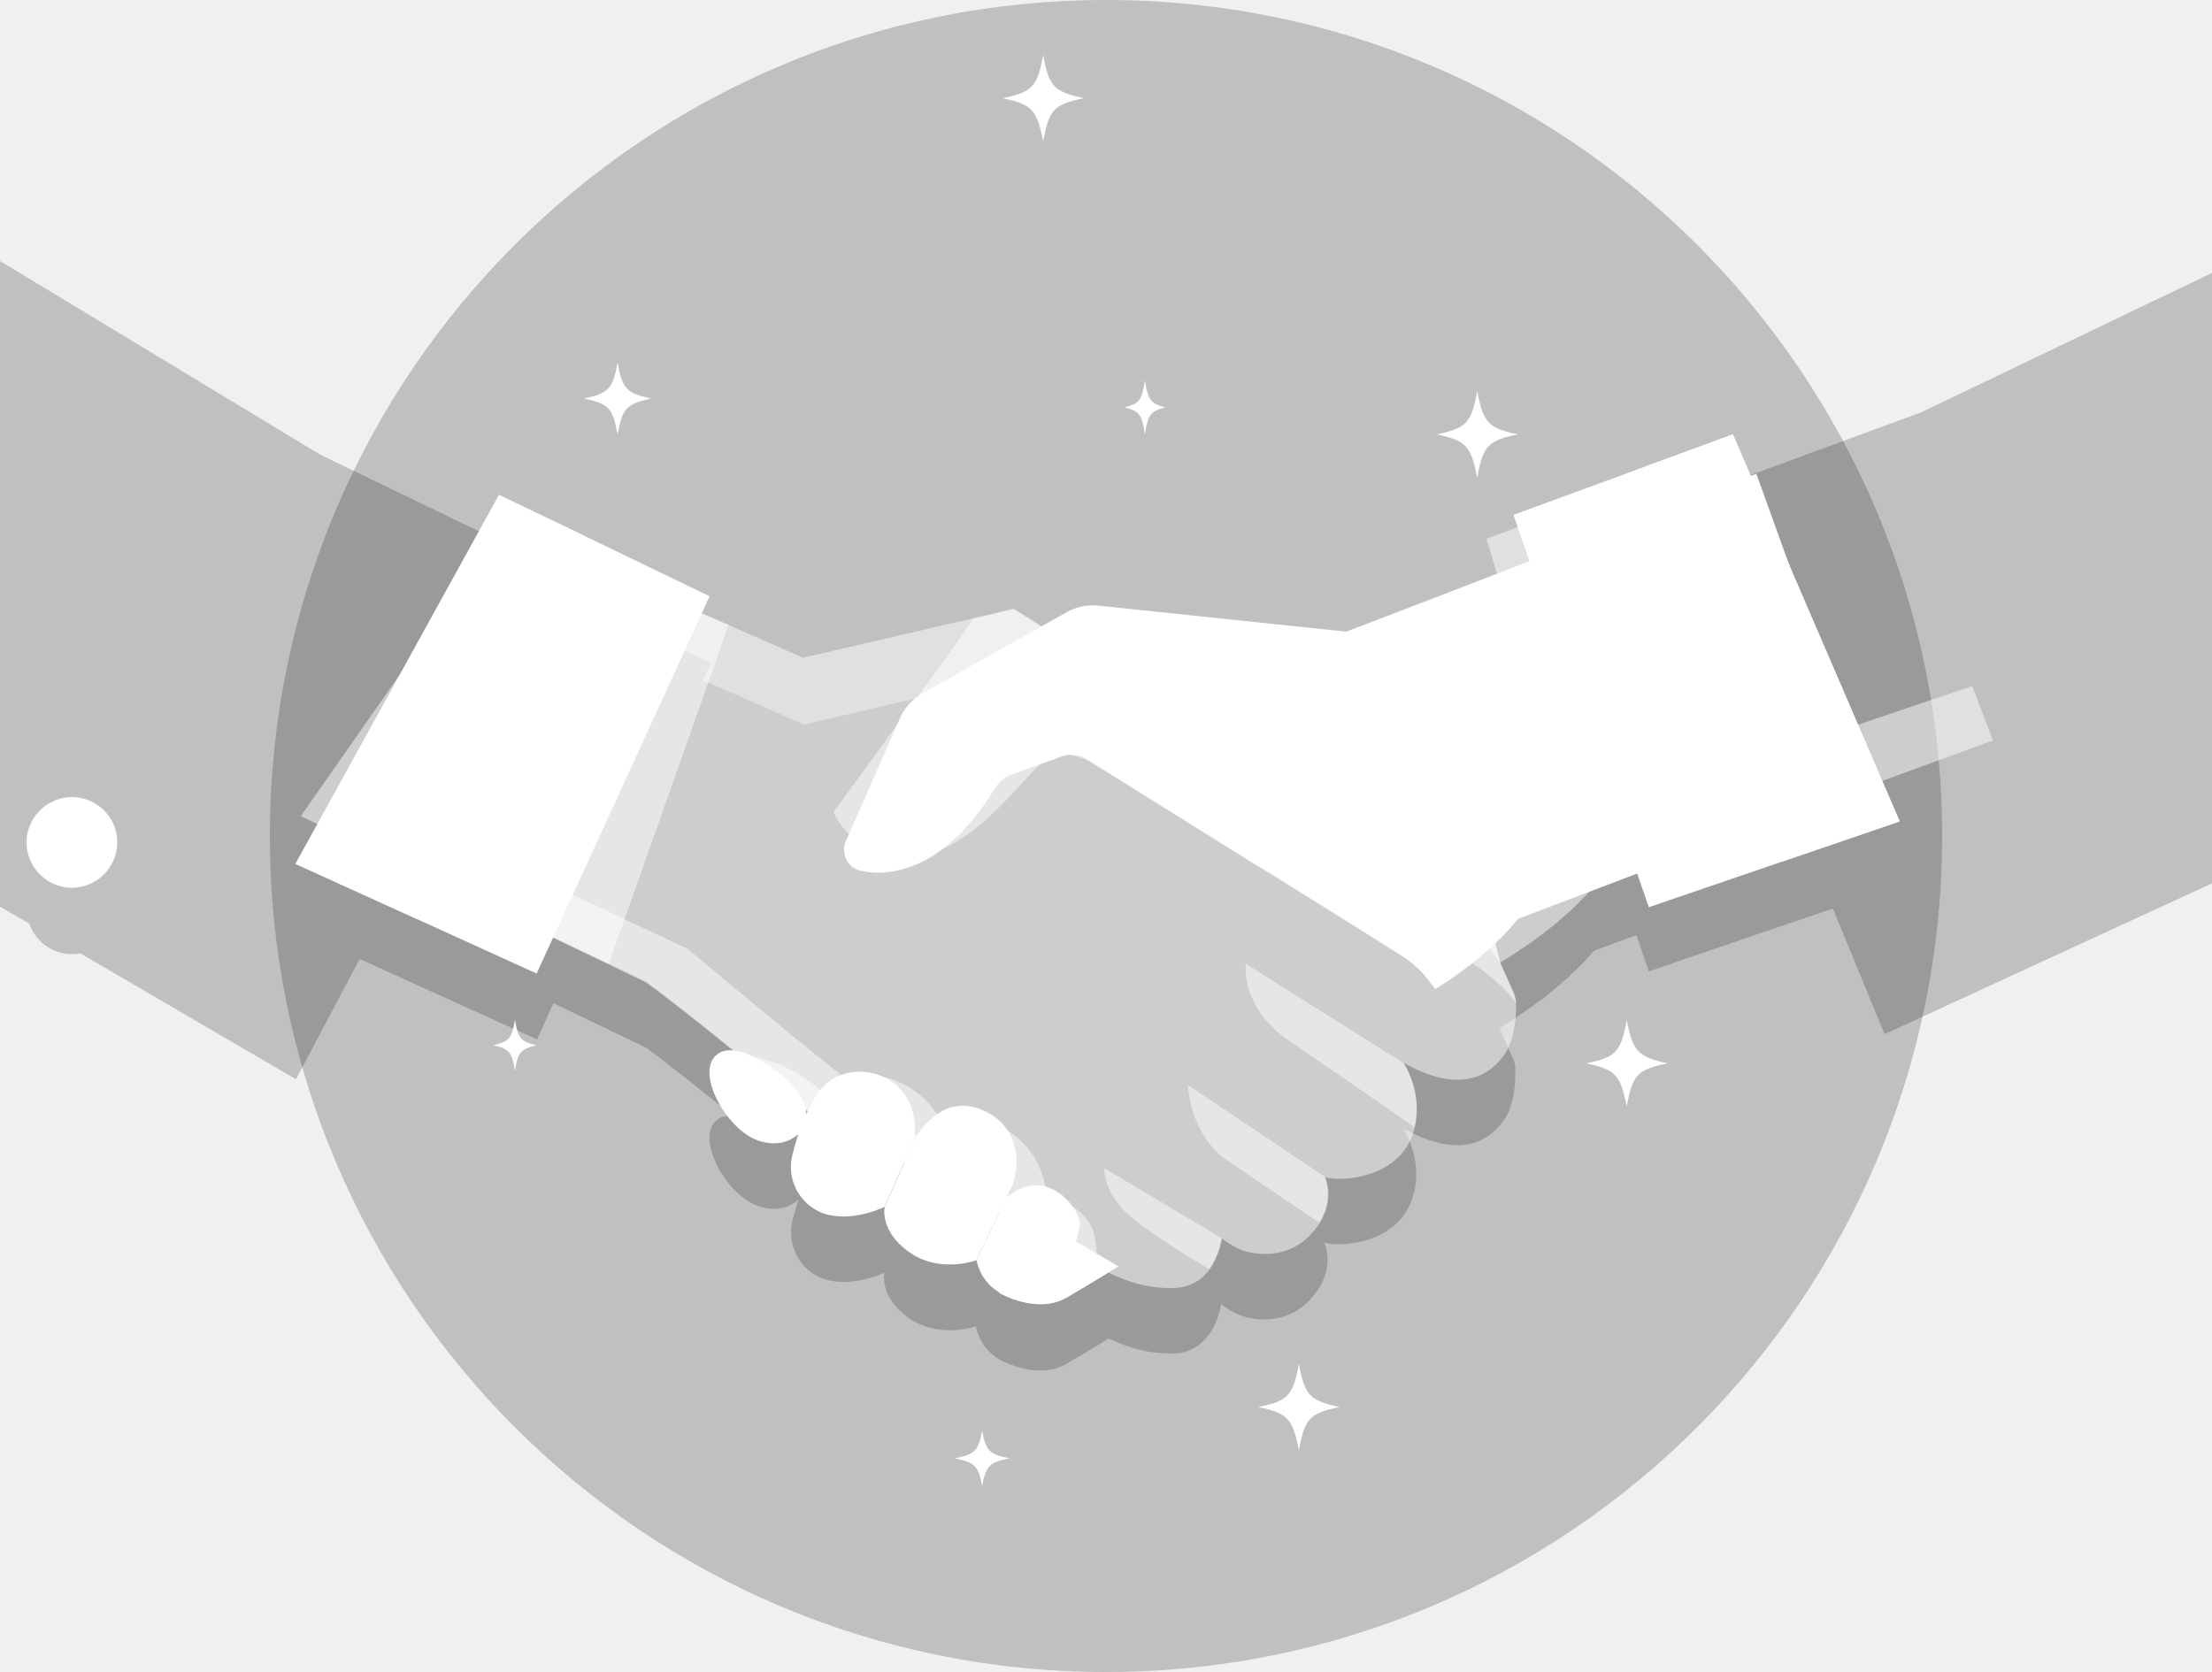
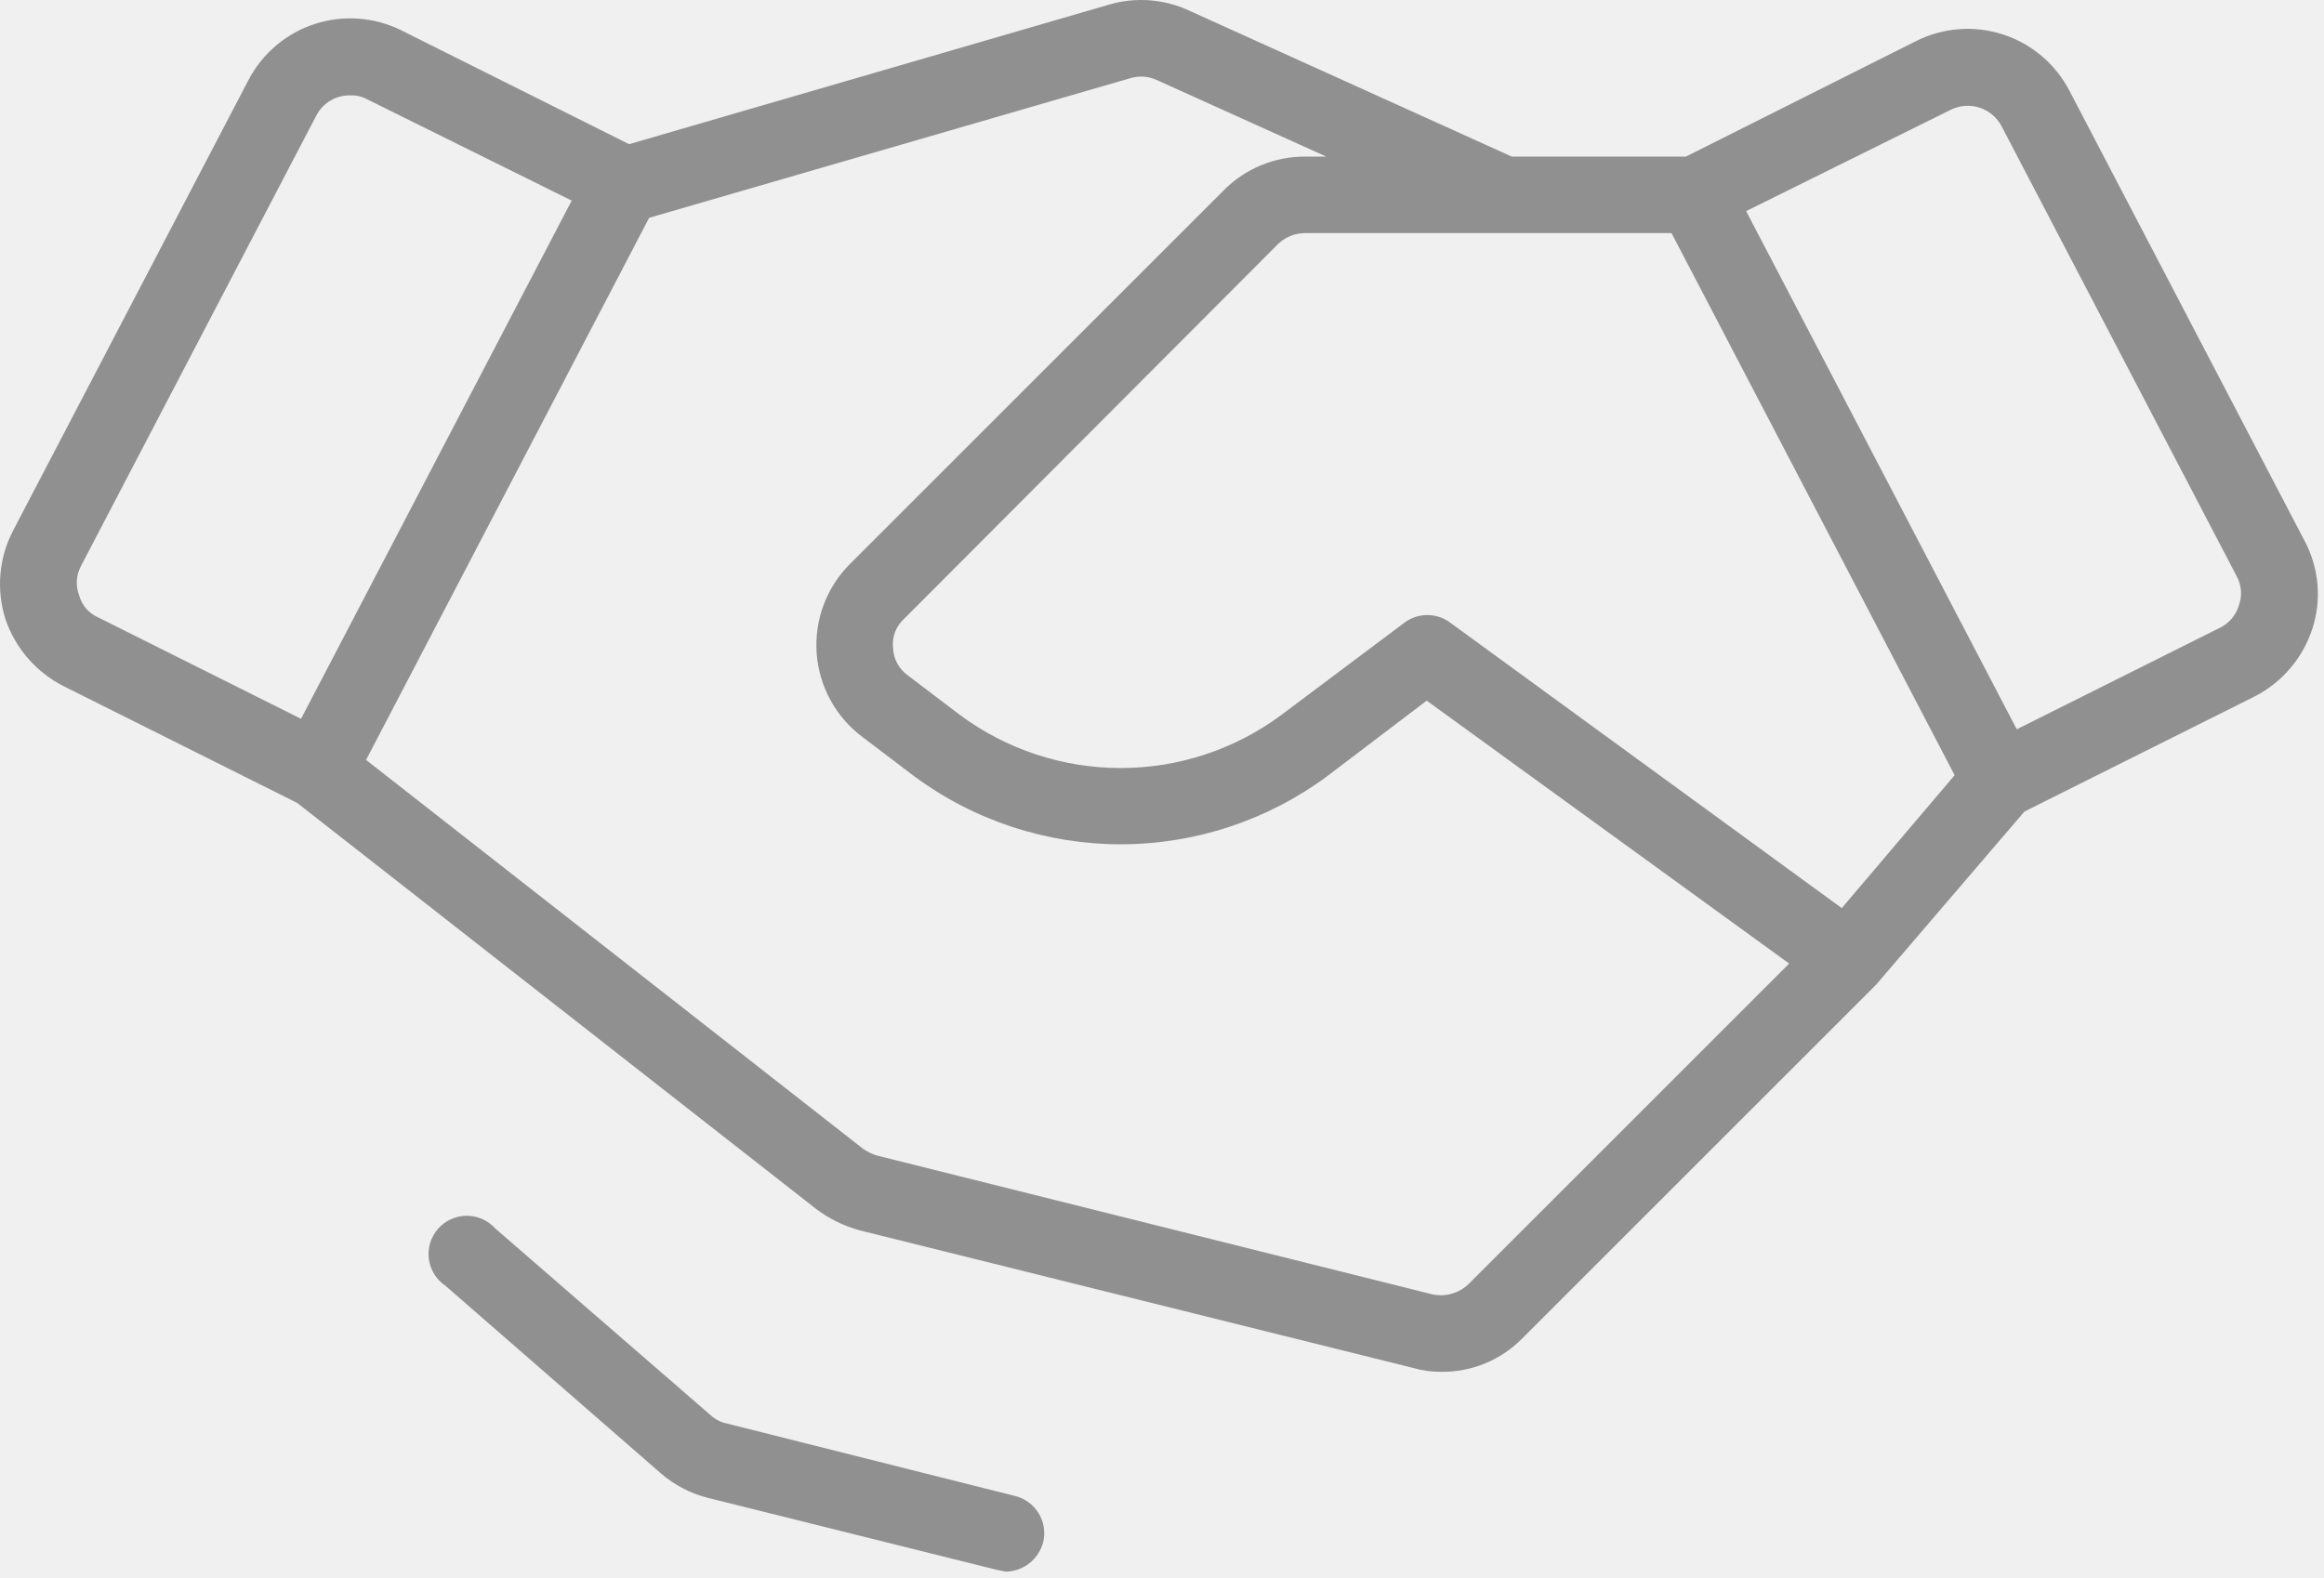
- <svg xmlns="http://www.w3.org/2000/svg" width="500" height="378" viewBox="0 0 500 378" fill="none">
-   <path opacity="0.2" d="M250 377.5C354.106 377.5 438.5 293.106 438.5 189C438.5 84.894 354.106 0.5 250 0.5C145.894 0.5 61.5 84.894 61.5 189C61.5 293.106 145.894 377.5 250 377.5Z" fill="black" stroke="black" stroke-miterlimit="10" />
-   <path opacity="0.2" d="M434.3 93.2L376.7 114.4L378.3 118.2L372.1 120.5L342.1 131.5L343.1 134.3L336.1 136.9L316.2 144.2L252.3 137.8C249.6 137.5 246.8 138.1 244.4 139.4L212.7 156.6L181.7 163.8L164.9 156.4L158.9 153.8L160.7 149.9L132 136.1L125.8 133.1L127.7 129.5L72.4 102.8L0 59V205L6.6 208.8C7.9 212.6 11.5 215.5 15.8 215.7C16.6 215.7 17.4 215.7 18.1 215.5L66.9 244L81.3 216.8L94.3 222.7L121.4 235L125.1 226.8L137.6 232.8L146.1 236.9C150.8 240.3 158.5 246.5 165.7 252.3C163.2 252.1 162.2 253.1 162.2 253.1C157.1 256.7 163.5 269.1 170.3 272.2C172.4 273.2 174.4 273.4 176.1 273.2C177.9 273 179.4 272.2 180.5 271.2C179.9 272.9 179.5 274.6 179.1 276C177.7 282.1 181.4 288.2 187.5 289.5C193.7 290.8 199.9 287.7 199.9 287.7C199.9 287.7 198.8 292.4 204.1 296.9C204.5 297.2 204.9 297.5 205.3 297.9C212.1 302.7 220.2 300 220.6 299.8C220.6 299.8 221 303.7 224.8 306.6C225.1 306.8 225.5 307.1 225.8 307.3C225.8 307.3 225.9 307.3 226 307.4C226.7 307.8 227.4 308.1 228.2 308.4C228.3 308.4 228.4 308.5 228.5 308.5C231.6 309.7 236.7 310.9 241.1 308.3C245.2 305.9 248.6 303.9 250.6 302.6C255.2 304.8 259.6 306 264.9 306C268.9 306 271.5 304.1 273.2 301.8C275.6 298.6 276 294.8 276 294.8C276 294.8 278.6 296.9 281 297.6C283.3 298.3 291 299.9 296.6 293.3C297.2 292.6 297.7 291.9 298.1 291.3C301.6 285.7 299.4 281.1 299.3 280.9C302.6 282 314.8 281.3 318.7 272.3C318.7 272.2 318.8 272.2 318.8 272.1C322.5 263.3 317.3 255.3 317.2 255.1C330.5 262.5 337 257.6 340.1 253C342.4 249.6 342.6 244.2 342.5 241.7C342.5 241.6 342.5 241.6 342.5 241.5C342.5 240.7 342.3 239.9 341.9 239.1L338.9 232.4C338.9 232.4 341.2 231.1 344.5 228.8C345 228.4 345.6 228 346.2 227.6C346.3 227.5 346.5 227.4 346.6 227.3C347.1 227 347.6 226.6 348.1 226.2C348.3 226.1 348.5 225.9 348.7 225.8C349.2 225.5 349.6 225.1 350.1 224.7C350.3 224.5 350.6 224.3 350.8 224.1C351.2 223.7 351.7 223.4 352.1 223C352.4 222.8 352.6 222.6 352.9 222.3C353.3 221.9 353.7 221.6 354.2 221.2C354.5 220.9 354.8 220.7 355 220.4C355.4 220 355.8 219.7 356.2 219.3C356.5 219 356.8 218.7 357.1 218.4C357.5 218 357.8 217.7 358.2 217.3C358.5 217 358.8 216.6 359.1 216.3C359.3 216 359.6 215.8 359.8 215.5C360 215.3 360.2 215.1 360.4 214.9L369.9 211.4L372.7 219.6L402.8 209.3L414.3 205.4L426 233.8L500 199.7V61.7L434.3 93.2ZM182.1 265.7C182.3 265.8 182.4 266 182.6 266.1C182.5 266.3 182.4 266.6 182.3 266.8C182.2 266.5 182.2 266.1 182.1 265.7Z" fill="black" />
-   <path d="M225.9 292.3C225.9 292.3 234.4 297.3 241.2 293.3C248 289.3 252.8 286.3 252.8 286.3L237.8 277.5L225.9 292.3Z" fill="white" />
-   <path opacity="0.5" d="M225.9 292.3C225.9 292.3 234.4 297.3 241.2 293.3C248 289.3 252.8 286.3 252.8 286.3L237.8 277.5L225.9 292.3Z" fill="white" />
-   <path opacity="0.5" d="M340.2 238.2C337.1 242.8 330.5 247.7 317.3 240.3C317.6 240.8 321.6 247.2 319.8 254.8C319.6 255.6 319.3 256.5 319 257.3C319 257.4 318.9 257.4 318.9 257.5C315 266.5 302.8 267.2 299.5 266.1C299.6 266.3 301.8 270.9 298.3 276.5C297.9 277.2 297.4 277.8 296.8 278.5C291.2 285.1 283.5 283.5 281.2 282.8C278.9 282.1 276.2 280 276.2 280C276.2 280 275.7 283.8 273.4 287C271.8 289.2 269.2 291.1 265.1 291.2C258.7 291.3 253.6 289.4 247.7 286.3C246.4 285.6 245 284.8 243.6 284C241.8 282.9 239.8 281.7 237.7 280.4C226.8 273.7 184.2 252.7 184.2 252.7C184.2 252.7 176.3 246.2 167.4 238.9C159.7 232.6 151.1 225.8 146 222.1L137.5 218L112.8 206.2L101.2 200.6L68 184.5L113.8 119L136.4 128.9L164.7 141.3L181.5 148.7L219.9 139.8L229.1 137.6L259.9 157.1L336.1 205.4L339.1 217.6L342.1 224.3C342.4 225 342.6 225.9 342.7 226.7C342.7 226.8 342.7 226.8 342.7 226.9C342.7 229.4 342.5 234.7 340.2 238.2Z" fill="white" />
-   <path opacity="0.5" d="M243.6 283.8C241.8 282.7 239.8 281.5 237.7 280.2C226.8 273.5 184.2 252.5 184.2 252.5C184.2 252.5 176.3 246 167.4 238.7C159.7 232.4 151.1 225.6 146 221.9L137.5 217.8L112.8 206L118 196.9L155.4 214.5C155.4 214.5 201.8 253.6 215.2 262C228.6 270.4 243 281.4 243 281.4L243.6 283.8Z" fill="white" />
-   <path opacity="0.5" d="M164.7 141.3L137.6 217.9L101.3 200.5L136.4 129L164.7 141.3Z" fill="white" />
-   <path opacity="0.5" d="M342.1 224.4L339.1 217.7L336.1 205.5L260 157.2L229.2 137.7L220 139.9L214.2 148.2L188.4 183.6C188.4 183.6 192.8 194.7 207 193.5C221.2 192.3 233.1 172.7 238.1 170.3C240.1 169.4 251.2 173.3 264.9 179.1C285.2 190.3 324.8 212.4 333.3 218.1C337.9 221.2 340.8 224.2 342.7 226.7C342.6 225.9 342.4 225.1 342.1 224.4Z" fill="white" />
-   <path opacity="0.5" d="M319.7 254.8C311.7 249.2 298.3 240 291.4 235.3C280.2 227.6 281.6 217.9 281.6 217.9L317.2 240.3C317.6 240.8 321.6 247.2 319.7 254.8Z" fill="white" />
-   <path opacity="0.5" d="M298.2 276.4C292.5 272.6 283.2 266.3 277.5 262.4C268.9 256.6 268.5 245.3 268.5 245.3L299.4 266C299.5 266.2 301.6 270.8 298.2 276.4Z" fill="white" />
-   <path opacity="0.5" d="M276.1 279.9C276.1 279.9 275.6 283.7 273.3 286.9C268.4 284 261.2 279.5 256.7 276C249.2 270.2 249.6 264.1 249.6 264.1L276.1 279.9Z" fill="white" />
-   <path d="M422.4 177.5L366.1 199L343.2 207.7C343 207.9 342.9 208.1 342.7 208.3C338.4 213.4 333.2 217.6 329.4 220.3C326.5 222.4 324.4 223.6 324.4 223.6L322.8 221.5C321.2 219.4 319.2 217.6 317 216.2L307.5 210.2L289.4 198.9L286 196.8L283.8 195.5L245.5 171.6C244.1 170.7 242.4 170.4 240.8 170.8C240.5 170.9 240.3 170.9 240 171L229 175L228.4 175.2C228.2 175.3 228 175.4 227.8 175.5C227.1 175.8 226.5 176.3 225.9 176.9C225.6 177.2 225.3 177.6 225 178C216.6 191.9 207.8 196.2 201.2 197.1C200.4 197.2 199.6 197.3 198.8 197.3C197.1 197.3 195.6 197.1 194.3 196.8C191.6 196.1 190.1 193.1 191.1 190.4L203.1 163.1C204.1 160.4 206.1 158.1 208.6 156.7L241.1 138.4C243.2 137.2 245.6 136.7 248.1 136.9L304.3 142.8L321.8 136.1L344.6 127.3L397 107.1L418.4 166.5L422.4 177.5Z" fill="white" />
-   <path d="M160.4 134.8L121.3 220.1L94.3 207.8L66.8 195.3L112.8 111.9L132 121.1L160.4 134.8Z" fill="white" />
-   <path opacity="0.5" d="M247.7 286.1C244.7 284.5 241.5 282.5 237.7 280.2C226.8 273.5 184.2 252.5 184.2 252.5C184.2 252.5 176.3 246 167.4 238.7C171.4 238.8 179.5 240.3 187.9 248.7L199 243.4C199 243.4 211.1 244.4 215.7 260.3L227.1 255.2C227.1 255.2 235.2 259.1 236.5 269.6C236.5 269.6 245.7 272.9 247.2 278.6C248 281.8 248 284.4 247.7 286.1Z" fill="white" />
-   <path d="M176.1 258.4C174.4 258.6 172.4 258.4 170.3 257.4C163.5 254.2 157.1 241.9 162.2 238.3C162.2 238.3 164.9 235.6 172 239.8C176.2 242.3 178.9 244.7 180.5 247.1C181.6 248.8 182.2 250.4 182.3 252.1C182.6 254.9 180 257.8 176.1 258.4Z" fill="white" />
-   <path opacity="0.5" d="M176.1 258.4C177.2 254 179.2 249.6 180.5 247.1C181.6 248.8 182.2 250.4 182.3 252.1C182.6 254.9 180 257.8 176.1 258.4Z" fill="white" />
-   <path d="M187.5 274.7C181.4 273.4 177.6 267.2 179.1 261.2C180 257.3 181.7 252 184.8 247.3C190.8 237.9 208.5 241.9 206.7 257.6L199.9 272.9C199.9 272.8 193.8 276 187.5 274.7Z" fill="white" />
-   <path d="M228.9 267.8L220.7 284.9C220.2 285.1 212.2 287.9 205.4 283C205 282.7 204.5 282.4 204.2 282C198.9 277.5 200 272.8 200 272.8L206.8 257.5C206.8 257.5 211.7 248.2 220.1 250.3C220.3 250.3 220.5 250.4 220.6 250.4C229.4 253.2 231.1 261.3 228.9 267.8Z" fill="white" />
-   <path d="M244.1 277C243.2 281.5 239.5 292.9 239.5 292.9C237.9 294.4 235.4 296 228.4 293.4C227 292.9 225.9 292.3 225 291.6C221.2 288.7 220.8 284.8 220.8 284.8L227.5 270.8C230.5 268.2 233.4 267.6 235.8 268.1C241 269.2 244.5 275.1 244.1 277Z" fill="white" />
-   <path opacity="0.5" d="M220.1 250.4C217.7 252.2 213.2 256.4 210.2 264.5C207.9 270.5 205.8 277.2 204.2 282.1C198.9 277.6 200 272.9 200 272.9L206.8 257.6C206.7 257.5 211.6 248.2 220.1 250.4Z" fill="white" />
-   <path opacity="0.5" d="M235.7 268.2C234.1 269.6 231.7 272.5 229.5 278.4C227.6 283.4 226 288.1 224.9 291.6C221.1 288.7 220.7 284.8 220.7 284.8L227.4 270.8C230.4 268.3 233.3 267.7 235.7 268.2Z" fill="white" />
-   <path opacity="0.5" d="M445.8 155.1C398.7 171 344.2 189.7 339.3 192.7C335.1 195.3 330.8 196.7 327.5 197.4C322.4 194.2 315.9 190 308.8 185.6C320.7 176.2 319.6 161 319.6 161C315.9 172.6 309.9 179.1 304.2 182.7C279 167 248.8 148.7 246.6 148.6C242.9 148.5 227 153.7 227 153.7C227 153.7 226 169.7 213 179.7C207.5 183.9 202.7 186.7 198.9 188.5C206.4 187.6 216.4 182.9 226 167.7C226.3 167.3 226.6 166.8 227 166.5C227.1 166.4 227.3 166.2 227.4 166.1L227.5 166C227.6 165.9 227.8 165.8 228 165.6C228.2 165.5 228.3 165.4 228.5 165.3C228.5 165.3 228.6 165.3 228.6 165.2C228.8 165.1 229 165 229.1 164.9C229.2 164.8 229.3 164.8 229.4 164.7C229.5 164.6 229.7 164.6 229.8 164.6L230.5 164.4L243.1 160.1C243.2 160.1 243.4 160 243.5 160H243.6C243.7 160 243.8 159.9 243.9 159.9C245.7 159.5 247.6 159.8 249.3 160.8L292.9 186.9L299.2 190.7L319.8 203L330.7 209.5C333.2 211 335.5 213 337.3 215.3L339.1 217.6C339.1 217.6 341.4 216.3 344.7 214C349.2 211 355.4 206.1 360.4 200.3L450.5 167.4L445.8 155.1Z" fill="white" />
-   <path opacity="0.5" d="M386.4 190.8L360.4 200.3C360.2 200.5 360 200.7 359.8 200.9L336 121.8L361.9 112.2L386.4 190.8Z" fill="white" />
-   <path d="M429.4 185.7L402.8 194.8L372.7 205.1L342.1 116.4L372.1 105.4L391.7 98.2L429.4 185.7Z" fill="white" />
-   <path d="M429.4 185.7L402.8 194.8L372.1 105.4L391.7 98.2L429.4 185.7Z" fill="white" />
-   <path d="M132 121.1L94.3 207.8L66.8 195.3L112.8 111.9L132 121.1Z" fill="white" />
-   <path d="M26.5 190.9C26.2 196.6 21.4 200.9 15.8 200.7C10.1 200.4 5.8 195.6 6 190C6.3 184.3 11.1 180 16.7 180.2C22.4 180.5 26.8 185.3 26.5 190.9Z" fill="white" />
-   <path d="M228.2 329.7C223.6 330.6 222.9 331.4 222 335.9C221.1 331.3 220.3 330.6 215.8 329.7C220.4 328.8 221.1 328 222 323.5C222.9 328.1 223.7 328.8 228.2 329.7Z" fill="white" />
-   <path d="M302.8 318.1C296 319.5 294.9 320.7 293.6 327.9C292.2 320.7 291.1 319.5 284.4 318.1C291.2 316.7 292.3 315.5 293.6 308.3C294.9 315.5 296 316.6 302.8 318.1Z" fill="white" />
-   <path d="M376.9 240.4C370.1 241.8 369 243 367.7 250.2C366.3 243 365.2 241.8 358.5 240.4C365.3 239 366.4 237.8 367.7 230.6C369.1 237.7 370.2 238.9 376.9 240.4Z" fill="white" />
-   <path d="M121.3 236.3C117.7 237.2 117.1 237.8 116.4 242.1C115.7 237.8 115.1 237.1 111.5 236.3C115.1 235.4 115.7 234.8 116.4 230.5C117.1 234.8 117.7 235.5 121.3 236.3Z" fill="white" />
-   <path d="M343.1 98.2C336.3 99.6 335.2 100.8 333.9 108C332.5 100.8 331.4 99.6 324.7 98.2C331.5 96.8 332.6 95.6 333.9 88.4C335.3 95.6 336.4 96.8 343.1 98.2Z" fill="white" />
-   <path d="M147.2 90.1C141.6 91.3 140.7 92.3 139.6 98.2C138.5 92.2 137.6 91.3 132 90.1C137.6 88.9 138.5 87.9 139.6 82C140.7 87.9 141.6 88.9 147.2 90.1Z" fill="white" />
-   <path d="M245 22.2C238.2 23.6 237.1 24.8 235.8 32C234.4 24.8 233.3 23.6 226.6 22.2C233.4 20.8 234.5 19.6 235.8 12.4C237.1 19.6 238.2 20.7 245 22.2Z" fill="white" />
-   <path d="M263.4 92.1C260 93 259.5 93.7 258.8 98.2C258.1 93.7 257.6 93 254.2 92.1C257.6 91.2 258.1 90.5 258.8 86C259.5 90.5 260.1 91.2 263.4 92.1Z" fill="white" />
+ <svg xmlns="http://www.w3.org/2000/svg" width="243" height="165" viewBox="0 0 243 165" fill="none">
+   <path d="M240.977 56.58L216.377 9.48C214.925 6.689 212.434 4.579 209.441 3.607C206.449 2.634 203.194 2.876 200.377 4.28L176.277 16.38H158.077L124.277 1.08C121.673 -0.112 118.726 -0.325 115.977 0.48L65.777 15.08L41.977 3.18C39.161 1.776 35.906 1.534 32.913 2.507C29.921 3.479 27.43 5.589 25.977 8.38L1.377 55.48C0.635 56.9 0.182 58.453 0.045 60.05C-0.093 61.646 0.088 63.254 0.577 64.78C1.618 67.821 3.808 70.333 6.677 71.78L31.077 83.98L85.377 126.48C86.727 127.488 88.253 128.234 89.877 128.68L147.777 143.08C148.72 143.354 149.696 143.488 150.677 143.48C152.257 143.501 153.825 143.201 155.286 142.6C156.746 141.998 158.07 141.107 159.177 139.98L195.977 103.18L196.177 102.98L211.677 84.88L235.677 72.88C237.112 72.157 238.389 71.157 239.435 69.939C240.482 68.72 241.278 67.307 241.777 65.78C242.269 64.272 242.452 62.679 242.315 61.099C242.177 59.518 241.722 57.981 240.977 56.58V56.58ZM192.577 94.98L151.577 65.08C150.874 64.575 150.026 64.312 149.161 64.33C148.295 64.348 147.459 64.646 146.777 65.18L133.977 74.78C129.118 78.385 123.228 80.331 117.177 80.331C111.127 80.331 105.237 78.385 100.377 74.78L94.977 70.68C94.504 70.354 94.112 69.923 93.835 69.419C93.557 68.916 93.4 68.355 93.377 67.78C93.314 67.205 93.389 66.623 93.598 66.083C93.807 65.544 94.143 65.062 94.577 64.68L133.677 25.48C134.438 24.772 135.438 24.379 136.477 24.38H174.777L204.377 81.08L192.577 94.98ZM8.277 62.28C8.084 61.78 8.002 61.243 8.036 60.708C8.071 60.173 8.221 59.651 8.477 59.18L33.077 12.08C33.417 11.425 33.936 10.881 34.573 10.509C35.211 10.137 35.94 9.954 36.677 9.98C37.27 9.958 37.857 10.097 38.377 10.38L59.777 20.98L31.477 75.18L10.277 64.58C9.792 64.372 9.36 64.058 9.014 63.659C8.668 63.261 8.416 62.789 8.277 62.28ZM153.577 134.28C153.083 134.762 152.478 135.114 151.815 135.306C151.152 135.497 150.452 135.523 149.777 135.38L91.777 120.88C91.243 120.73 90.736 120.494 90.277 120.18L38.277 79.48L67.877 22.78L118.177 8.18C119.103 7.897 120.101 7.968 120.977 8.38L138.677 16.38H136.477C134.899 16.371 133.335 16.675 131.876 17.276C130.417 17.877 129.091 18.762 127.977 19.88L88.877 58.98C87.66 60.197 86.719 61.661 86.117 63.274C85.516 64.887 85.268 66.61 85.391 68.327C85.515 70.044 86.006 71.714 86.832 73.225C87.657 74.735 88.799 76.05 90.177 77.08L95.577 81.18C101.828 85.808 109.4 88.306 117.177 88.306C124.955 88.306 132.527 85.808 138.777 81.18L149.177 73.28L187.077 100.78L153.577 134.28ZM234.077 63.38C233.921 63.881 233.662 64.344 233.318 64.74C232.974 65.135 232.551 65.456 232.077 65.68L210.877 76.28L182.577 22.08L203.977 11.48C204.909 11.02 205.982 10.94 206.972 11.257C207.961 11.574 208.788 12.264 209.277 13.18L233.877 60.28C234.133 60.752 234.284 61.273 234.319 61.808C234.353 62.343 234.271 62.88 234.077 63.38V63.38ZM109.077 161.28C108.858 162.153 108.357 162.93 107.652 163.49C106.947 164.051 106.078 164.363 105.177 164.38L104.177 164.18L74.077 156.68C72.228 156.223 70.514 155.331 69.077 154.08L46.577 134.48C46.107 134.164 45.709 133.752 45.41 133.271C45.111 132.79 44.917 132.25 44.842 131.689C44.767 131.127 44.813 130.556 44.975 130.013C45.137 129.47 45.413 128.968 45.784 128.54C46.156 128.111 46.613 127.767 47.128 127.529C47.642 127.291 48.201 127.165 48.767 127.16C49.334 127.154 49.895 127.269 50.414 127.496C50.933 127.724 51.398 128.059 51.777 128.48L74.377 148.08C74.832 148.481 75.384 148.757 75.977 148.88L106.177 156.48C107.194 156.74 108.067 157.389 108.609 158.287C109.152 159.185 109.32 160.26 109.077 161.28V161.28Z" fill="black" fill-opacity="0.4" />
</svg>
